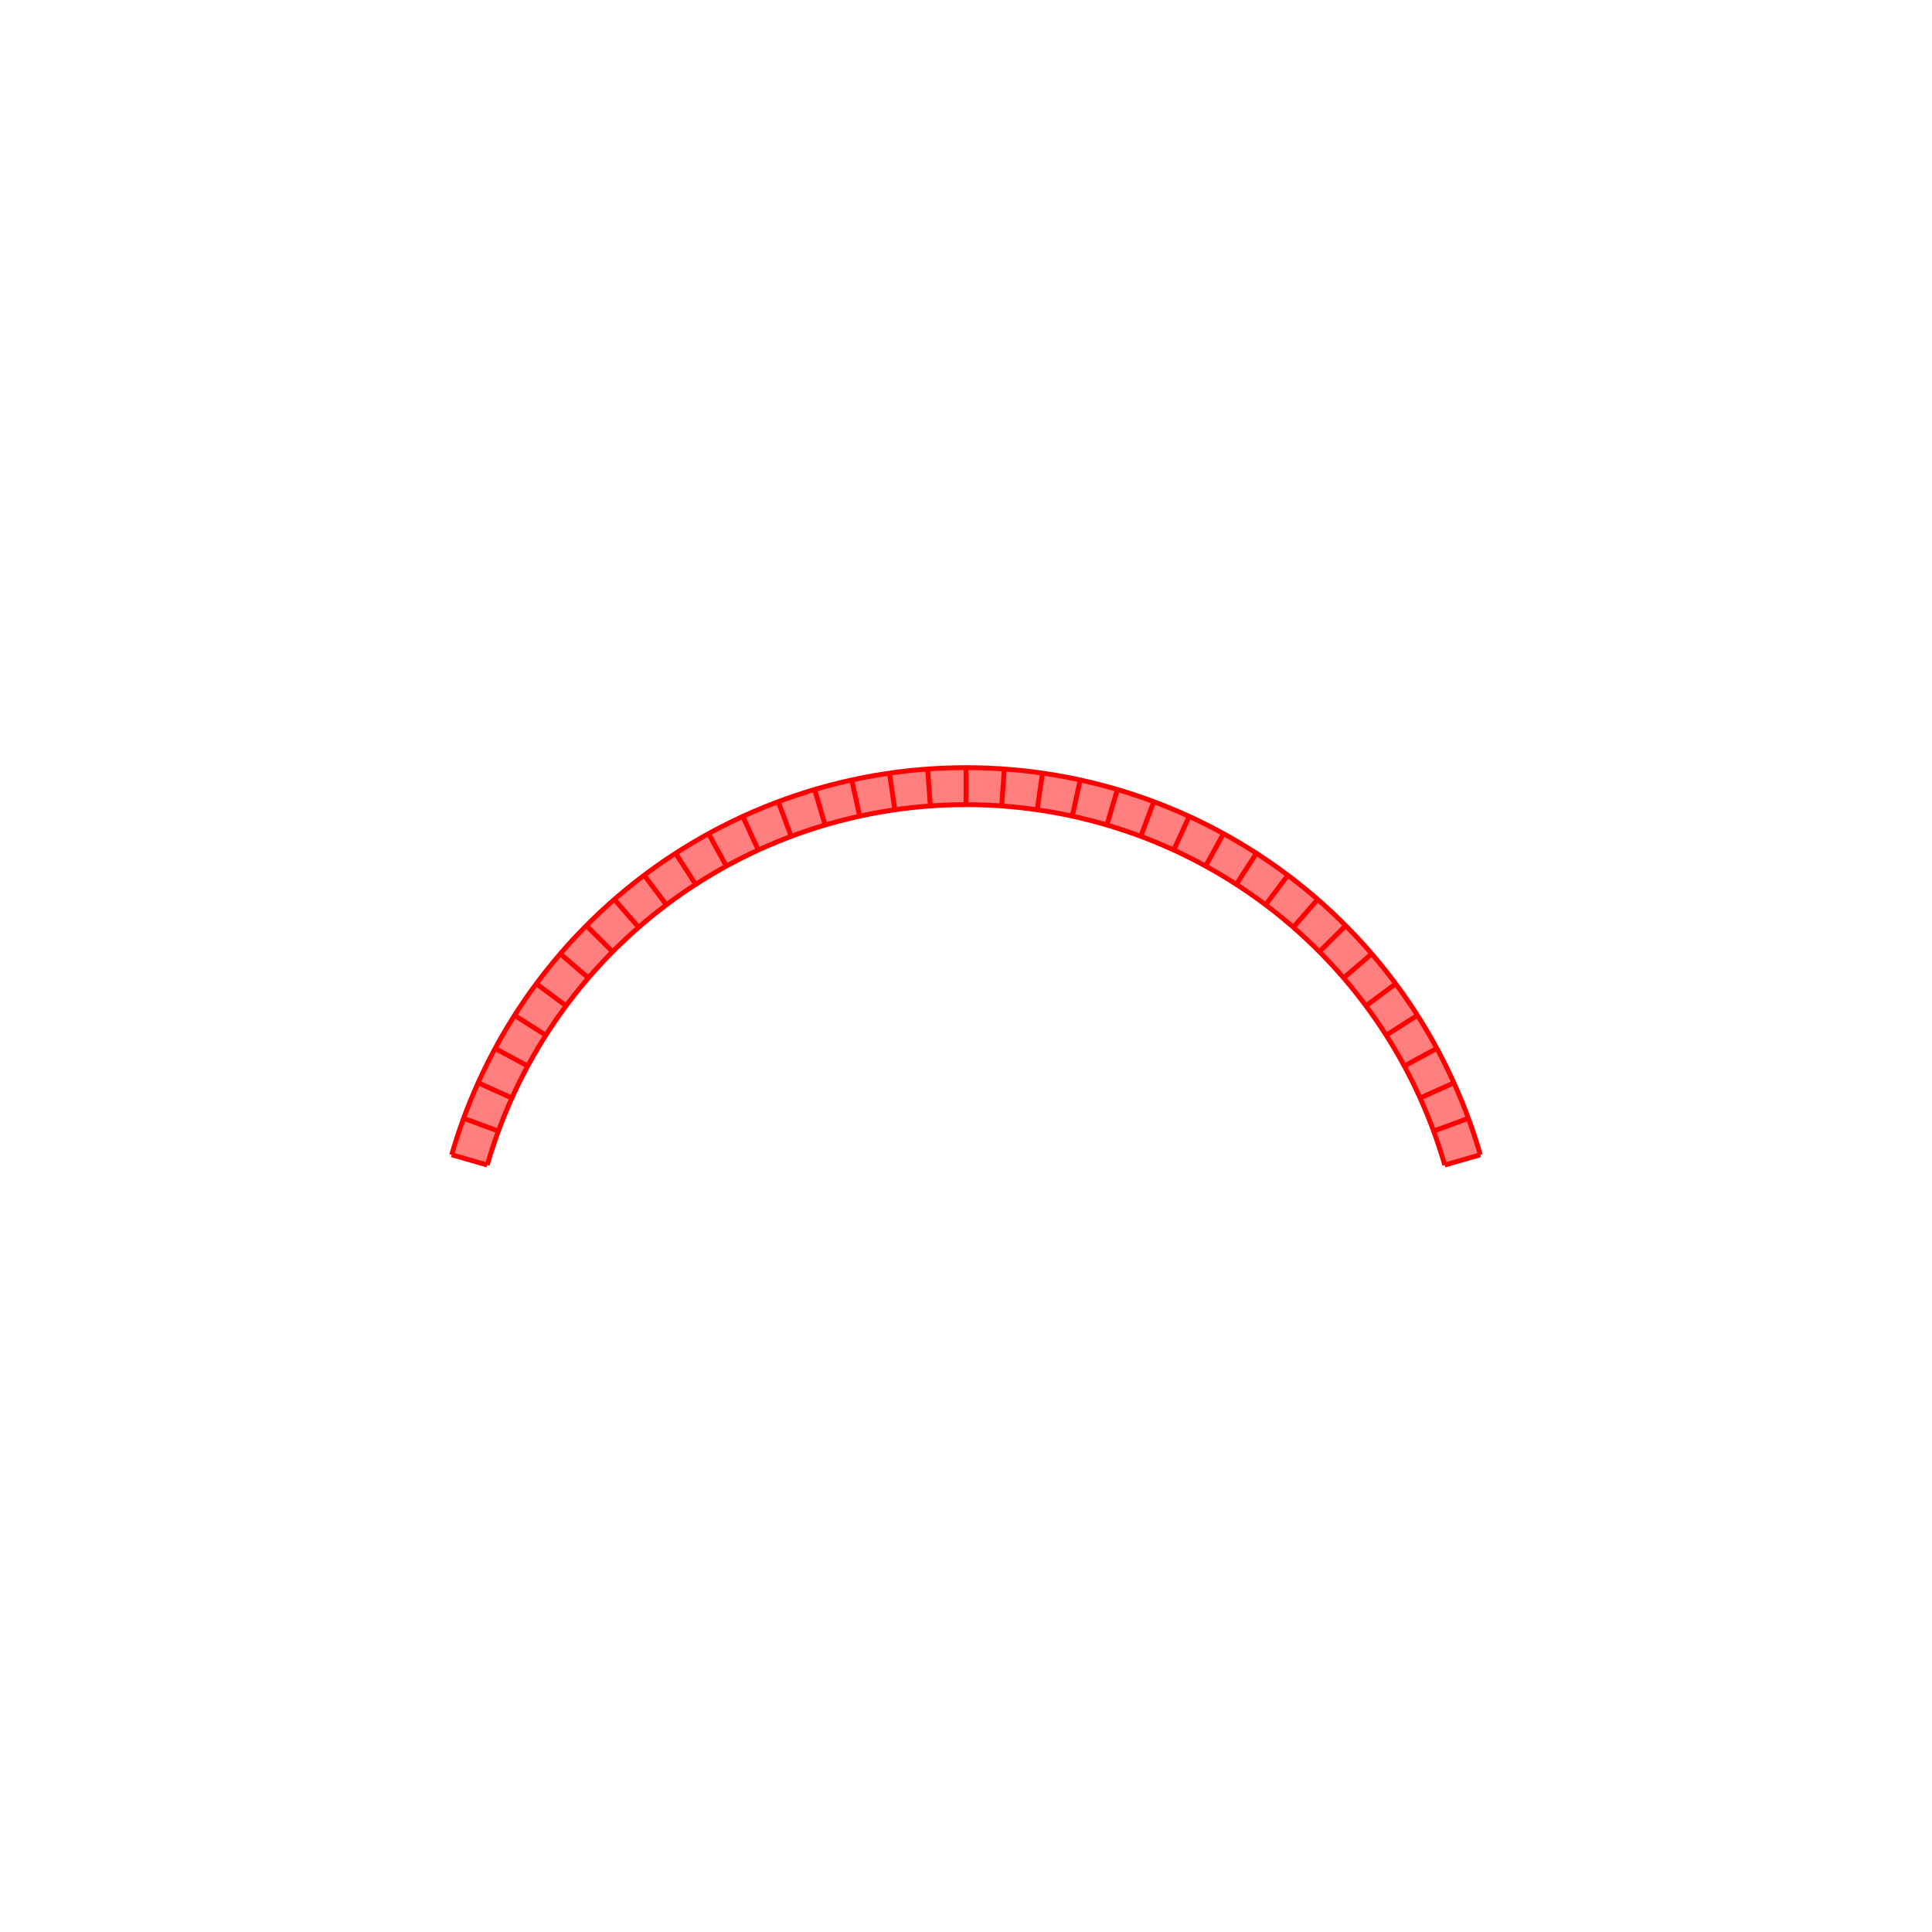
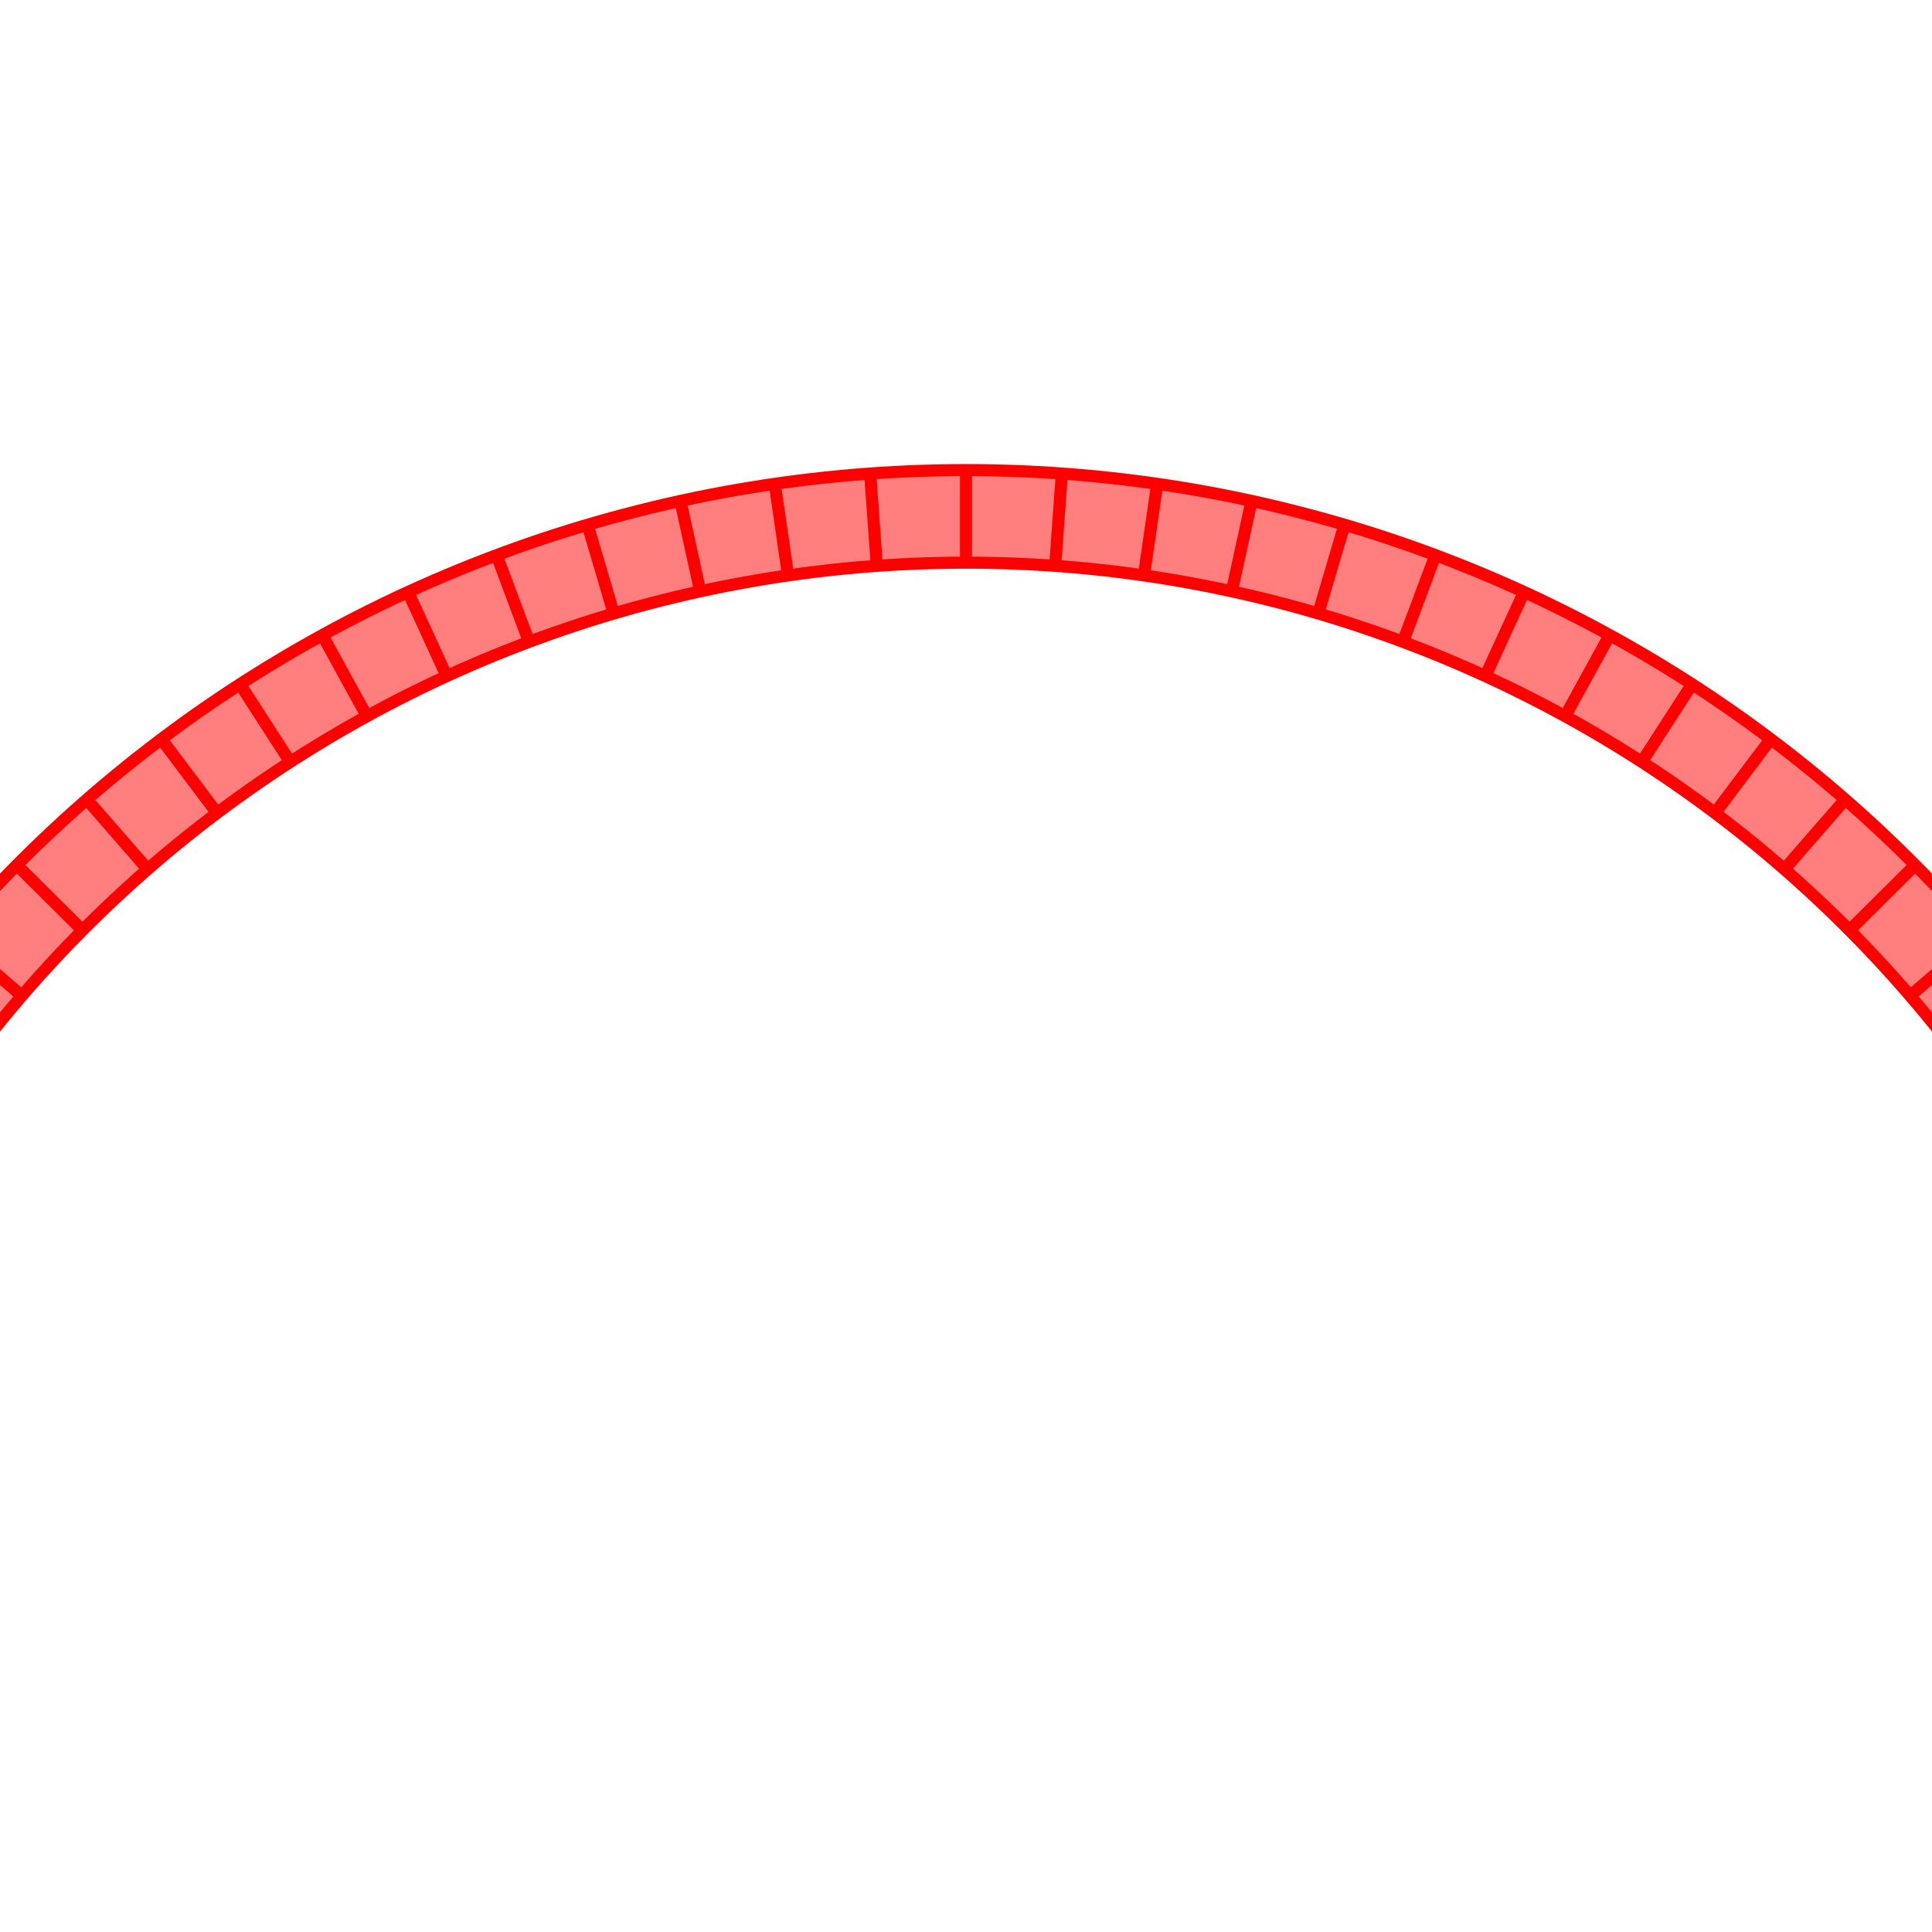
- <svg xmlns="http://www.w3.org/2000/svg" width="400mm" height="400mm" viewBox="0 0 400 400" version="1.1">
+ <svg xmlns="http://www.w3.org/2000/svg" width="160mm" height="160mm" viewBox="0 0 160 160" version="1.1">
  <g id="surface416">
-     <rect x="0" y="0" width="400" height="400" style="fill:rgb(100%,100%,100%);fill-opacity:1;stroke:none;" />
-     <path style=" stroke:none;fill-rule:nonzero;fill:rgb(100%,49.804%,49.804%);fill-opacity:1;" d="M 100.879 241.207 C 101.703 238.359 102.641 235.555 103.703 232.793 C 104.762 230.031 105.938 227.316 107.23 224.656 C 108.523 221.996 109.934 219.391 111.449 216.852 C 112.965 214.312 114.594 211.836 116.32 209.438 C 118.051 207.039 119.883 204.711 121.812 202.469 C 123.742 200.227 125.766 198.066 127.883 196 C 129.996 193.934 132.199 191.953 134.484 190.074 C 136.77 188.195 139.133 186.418 141.57 184.742 C 144.008 183.066 146.52 181.496 149.09 180.035 C 151.664 178.574 154.301 177.227 156.988 175.992 C 159.676 174.758 162.418 173.641 165.203 172.645 C 167.988 171.645 170.812 170.766 173.672 170.012 C 176.535 169.258 179.426 168.625 182.34 168.117 C 185.254 167.613 188.191 167.23 191.137 166.977 C 194.086 166.723 197.043 166.598 200 166.598 C 202.957 166.598 205.914 166.723 208.863 166.977 C 211.809 167.23 214.746 167.613 217.66 168.117 C 220.574 168.625 223.465 169.258 226.328 170.012 C 229.188 170.766 232.012 171.645 234.797 172.645 C 237.582 173.641 240.324 174.758 243.012 175.992 C 245.699 177.227 248.336 178.574 250.91 180.035 C 253.48 181.496 255.992 183.066 258.43 184.742 C 260.867 186.418 263.23 188.195 265.516 190.074 C 267.801 191.953 270.004 193.934 272.117 196 C 274.234 198.066 276.258 200.227 278.188 202.469 C 280.117 204.711 281.949 207.039 283.68 209.438 C 285.406 211.836 287.035 214.312 288.551 216.852 C 290.066 219.391 291.477 221.996 292.77 224.656 C 294.062 227.316 295.238 230.031 296.297 232.793 C 297.359 235.555 298.297 238.359 299.121 241.207 C 300.309 240.863 301.508 240.512 302.734 240.16 C 303.957 239.809 305.207 239.453 306.484 239.086 C 305.605 236.027 304.594 233.012 303.457 230.047 C 302.316 227.078 301.051 224.16 299.664 221.305 C 298.273 218.445 296.762 215.648 295.133 212.918 C 293.504 210.191 291.758 207.531 289.898 204.953 C 288.039 202.375 286.07 199.879 284 197.469 C 281.926 195.062 279.75 192.742 277.48 190.52 C 275.207 188.297 272.84 186.172 270.387 184.156 C 267.93 182.137 265.391 180.223 262.77 178.422 C 260.152 176.625 257.457 174.938 254.691 173.367 C 251.93 171.801 249.098 170.348 246.211 169.023 C 243.32 167.699 240.375 166.5 237.383 165.426 C 234.395 164.355 231.355 163.41 228.281 162.602 C 225.211 161.789 222.102 161.109 218.973 160.566 C 215.84 160.023 212.688 159.613 209.52 159.34 C 206.355 159.066 203.176 158.93 200 158.93 C 196.824 158.93 193.645 159.066 190.48 159.34 C 187.312 159.613 184.16 160.023 181.027 160.566 C 177.898 161.109 174.789 161.789 171.719 162.602 C 168.645 163.41 165.605 164.355 162.617 165.426 C 159.625 166.5 156.68 167.699 153.789 169.023 C 150.902 170.348 148.07 171.801 145.309 173.367 C 142.543 174.938 139.848 176.625 137.23 178.422 C 134.609 180.223 132.07 182.137 129.613 184.156 C 127.16 186.172 124.793 188.297 122.52 190.52 C 120.25 192.742 118.074 195.062 116 197.469 C 113.93 199.879 111.961 202.375 110.102 204.953 C 108.242 207.531 106.496 210.191 104.867 212.918 C 103.238 215.648 101.727 218.445 100.336 221.305 C 98.949 224.16 97.684 227.078 96.543 230.047 C 95.406 233.012 94.395 236.027 93.516 239.086 C 94.793 239.453 96.043 239.809 97.266 240.16 C 98.492 240.512 99.691 240.863 100.879 241.207 " />
-     <path style="fill:none;stroke-width:1;stroke-linecap:butt;stroke-linejoin:miter;stroke:rgb(100%,0%,0%);stroke-opacity:1;stroke-miterlimit:10;" d="M 100.879 241.207 C 99.691 240.863 98.492 240.512 97.266 240.16 C 96.043 239.809 94.793 239.453 93.516 239.086 " />
-     <path style="fill:none;stroke-width:1;stroke-linecap:butt;stroke-linejoin:miter;stroke:rgb(100%,0%,0%);stroke-opacity:1;stroke-miterlimit:10;" d="M 103.184 234.176 C 102.023 233.75 100.844 233.32 99.648 232.879 C 98.449 232.438 97.23 231.992 95.984 231.535 " />
-     <path style="fill:none;stroke-width:1;stroke-linecap:butt;stroke-linejoin:miter;stroke:rgb(100%,0%,0%);stroke-opacity:1;stroke-miterlimit:10;" d="M 105.977 227.332 C 104.852 226.824 103.707 226.309 102.547 225.785 C 101.383 225.262 100.199 224.727 98.988 224.18 " />
-     <path style="fill:none;stroke-width:1;stroke-linecap:butt;stroke-linejoin:miter;stroke:rgb(100%,0%,0%);stroke-opacity:1;stroke-miterlimit:10;" d="M 109.258 220.707 C 108.168 220.121 107.066 219.523 105.945 218.918 C 104.824 218.312 103.68 217.695 102.512 217.062 " />
-     <path style="fill:none;stroke-width:1;stroke-linecap:butt;stroke-linejoin:miter;stroke:rgb(100%,0%,0%);stroke-opacity:1;stroke-miterlimit:10;" d="M 113.004 214.332 C 111.961 213.668 110.902 212.996 109.828 212.312 C 108.75 211.625 107.656 210.926 106.535 210.215 " />
-     <path style="fill:none;stroke-width:1;stroke-linecap:butt;stroke-linejoin:miter;stroke:rgb(100%,0%,0%);stroke-opacity:1;stroke-miterlimit:10;" d="M 117.195 208.242 C 116.203 207.508 115.195 206.758 114.172 206 C 113.148 205.238 112.105 204.465 111.039 203.672 " />
-     <path style="fill:none;stroke-width:1;stroke-linecap:butt;stroke-linejoin:miter;stroke:rgb(100%,0%,0%);stroke-opacity:1;stroke-miterlimit:10;" d="M 121.812 202.469 C 120.875 201.664 119.926 200.848 118.957 200.016 C 117.992 199.184 117.008 198.336 116 197.469 " />
-     <path style="fill:none;stroke-width:1;stroke-linecap:butt;stroke-linejoin:miter;stroke:rgb(100%,0%,0%);stroke-opacity:1;stroke-miterlimit:10;" d="M 126.832 197.043 C 125.953 196.172 125.066 195.289 124.16 194.387 C 123.258 193.488 122.336 192.574 121.395 191.637 " />
-     <path style="fill:none;stroke-width:1;stroke-linecap:butt;stroke-linejoin:miter;stroke:rgb(100%,0%,0%);stroke-opacity:1;stroke-miterlimit:10;" d="M 132.227 191.988 C 131.414 191.055 130.594 190.109 129.754 189.148 C 128.914 188.188 128.062 187.207 127.191 186.207 " />
-     <path style="fill:none;stroke-width:1;stroke-linecap:butt;stroke-linejoin:miter;stroke:rgb(100%,0%,0%);stroke-opacity:1;stroke-miterlimit:10;" d="M 137.969 187.332 C 137.227 186.344 136.473 185.344 135.707 184.324 C 134.941 183.305 134.16 182.27 133.359 181.207 " />
-     <path style="fill:none;stroke-width:1;stroke-linecap:butt;stroke-linejoin:miter;stroke:rgb(100%,0%,0%);stroke-opacity:1;stroke-miterlimit:10;" d="M 144.031 183.102 C 143.363 182.062 142.684 181.012 141.992 179.938 C 141.297 178.867 140.594 177.777 139.875 176.66 " />
-     <path style="fill:none;stroke-width:1;stroke-linecap:butt;stroke-linejoin:miter;stroke:rgb(100%,0%,0%);stroke-opacity:1;stroke-miterlimit:10;" d="M 150.383 179.312 C 149.789 178.23 149.188 177.133 148.57 176.016 C 147.957 174.895 147.332 173.758 146.695 172.594 " />
-     <path style="fill:none;stroke-width:1;stroke-linecap:butt;stroke-linejoin:miter;stroke:rgb(100%,0%,0%);stroke-opacity:1;stroke-miterlimit:10;" d="M 156.988 175.992 C 156.473 174.867 155.949 173.73 155.418 172.57 C 154.887 171.41 154.344 170.23 153.789 169.023 " />
-     <path style="fill:none;stroke-width:1;stroke-linecap:butt;stroke-linejoin:miter;stroke:rgb(100%,0%,0%);stroke-opacity:1;stroke-miterlimit:10;" d="M 163.812 173.152 C 163.379 171.996 162.941 170.82 162.492 169.625 C 162.047 168.434 161.59 167.215 161.125 165.973 " />
-     <path style="fill:none;stroke-width:1;stroke-linecap:butt;stroke-linejoin:miter;stroke:rgb(100%,0%,0%);stroke-opacity:1;stroke-miterlimit:10;" d="M 170.824 170.809 C 170.477 169.621 170.121 168.422 169.762 167.195 C 169.398 165.973 169.031 164.727 168.656 163.453 " />
-     <path style="fill:none;stroke-width:1;stroke-linecap:butt;stroke-linejoin:miter;stroke:rgb(100%,0%,0%);stroke-opacity:1;stroke-miterlimit:10;" d="M 177.988 168.973 C 177.723 167.766 177.457 166.539 177.184 165.293 C 176.91 164.047 176.633 162.781 176.352 161.484 " />
-     <path style="fill:none;stroke-width:1;stroke-linecap:butt;stroke-linejoin:miter;stroke:rgb(100%,0%,0%);stroke-opacity:1;stroke-miterlimit:10;" d="M 185.262 167.652 C 185.086 166.43 184.906 165.191 184.723 163.93 C 184.543 162.664 184.355 161.379 184.164 160.066 " />
-     <path style="fill:none;stroke-width:1;stroke-linecap:butt;stroke-linejoin:miter;stroke:rgb(100%,0%,0%);stroke-opacity:1;stroke-miterlimit:10;" d="M 192.613 166.859 C 192.523 165.629 192.434 164.379 192.344 163.105 C 192.25 161.832 192.156 160.539 192.062 159.215 " />
-     <path style="fill:none;stroke-width:1;stroke-linecap:butt;stroke-linejoin:miter;stroke:rgb(100%,0%,0%);stroke-opacity:1;stroke-miterlimit:10;" d="M 200 166.598 C 200 165.359 200 164.105 200 162.832 C 200 161.555 200 160.258 200 158.93 " />
-     <path style="fill:none;stroke-width:1;stroke-linecap:butt;stroke-linejoin:miter;stroke:rgb(100%,0%,0%);stroke-opacity:1;stroke-miterlimit:10;" d="M 207.387 166.859 C 207.477 165.629 207.566 164.379 207.656 163.105 C 207.75 161.832 207.844 160.539 207.938 159.215 " />
-     <path style="fill:none;stroke-width:1;stroke-linecap:butt;stroke-linejoin:miter;stroke:rgb(100%,0%,0%);stroke-opacity:1;stroke-miterlimit:10;" d="M 214.738 167.652 C 214.914 166.43 215.094 165.191 215.277 163.93 C 215.457 162.664 215.645 161.379 215.836 160.066 " />
-     <path style="fill:none;stroke-width:1;stroke-linecap:butt;stroke-linejoin:miter;stroke:rgb(100%,0%,0%);stroke-opacity:1;stroke-miterlimit:10;" d="M 222.012 168.973 C 222.277 167.766 222.543 166.539 222.816 165.293 C 223.09 164.047 223.367 162.781 223.648 161.484 " />
-     <path style="fill:none;stroke-width:1;stroke-linecap:butt;stroke-linejoin:miter;stroke:rgb(100%,0%,0%);stroke-opacity:1;stroke-miterlimit:10;" d="M 229.176 170.809 C 229.523 169.621 229.879 168.422 230.238 167.195 C 230.602 165.973 230.969 164.727 231.344 163.453 " />
-     <path style="fill:none;stroke-width:1;stroke-linecap:butt;stroke-linejoin:miter;stroke:rgb(100%,0%,0%);stroke-opacity:1;stroke-miterlimit:10;" d="M 236.188 173.152 C 236.621 171.996 237.059 170.82 237.508 169.625 C 237.953 168.434 238.41 167.215 238.875 165.973 " />
-     <path style="fill:none;stroke-width:1;stroke-linecap:butt;stroke-linejoin:miter;stroke:rgb(100%,0%,0%);stroke-opacity:1;stroke-miterlimit:10;" d="M 243.012 175.992 C 243.527 174.867 244.051 173.73 244.582 172.57 C 245.113 171.41 245.656 170.23 246.211 169.023 " />
-     <path style="fill:none;stroke-width:1;stroke-linecap:butt;stroke-linejoin:miter;stroke:rgb(100%,0%,0%);stroke-opacity:1;stroke-miterlimit:10;" d="M 249.617 179.312 C 250.211 178.23 250.812 177.133 251.43 176.016 C 252.043 174.895 252.668 173.758 253.305 172.594 " />
-     <path style="fill:none;stroke-width:1;stroke-linecap:butt;stroke-linejoin:miter;stroke:rgb(100%,0%,0%);stroke-opacity:1;stroke-miterlimit:10;" d="M 255.969 183.102 C 256.637 182.062 257.316 181.012 258.008 179.938 C 258.703 178.867 259.406 177.777 260.125 176.66 " />
-     <path style="fill:none;stroke-width:1;stroke-linecap:butt;stroke-linejoin:miter;stroke:rgb(100%,0%,0%);stroke-opacity:1;stroke-miterlimit:10;" d="M 262.031 187.332 C 262.773 186.344 263.527 185.344 264.293 184.324 C 265.059 183.305 265.84 182.27 266.641 181.207 " />
-     <path style="fill:none;stroke-width:1;stroke-linecap:butt;stroke-linejoin:miter;stroke:rgb(100%,0%,0%);stroke-opacity:1;stroke-miterlimit:10;" d="M 267.773 191.988 C 268.586 191.055 269.406 190.109 270.246 189.148 C 271.086 188.188 271.938 187.207 272.809 186.207 " />
-     <path style="fill:none;stroke-width:1;stroke-linecap:butt;stroke-linejoin:miter;stroke:rgb(100%,0%,0%);stroke-opacity:1;stroke-miterlimit:10;" d="M 273.168 197.043 C 274.047 196.172 274.934 195.289 275.84 194.387 C 276.742 193.488 277.664 192.574 278.605 191.637 " />
-     <path style="fill:none;stroke-width:1;stroke-linecap:butt;stroke-linejoin:miter;stroke:rgb(100%,0%,0%);stroke-opacity:1;stroke-miterlimit:10;" d="M 278.188 202.469 C 279.125 201.664 280.074 200.848 281.043 200.016 C 282.008 199.184 282.992 198.336 284 197.469 " />
-     <path style="fill:none;stroke-width:1;stroke-linecap:butt;stroke-linejoin:miter;stroke:rgb(100%,0%,0%);stroke-opacity:1;stroke-miterlimit:10;" d="M 282.805 208.242 C 283.797 207.508 284.805 206.758 285.828 206 C 286.852 205.238 287.895 204.465 288.961 203.672 " />
-     <path style="fill:none;stroke-width:1;stroke-linecap:butt;stroke-linejoin:miter;stroke:rgb(100%,0%,0%);stroke-opacity:1;stroke-miterlimit:10;" d="M 286.996 214.332 C 288.039 213.668 289.098 212.996 290.172 212.312 C 291.25 211.625 292.344 210.926 293.465 210.215 " />
-     <path style="fill:none;stroke-width:1;stroke-linecap:butt;stroke-linejoin:miter;stroke:rgb(100%,0%,0%);stroke-opacity:1;stroke-miterlimit:10;" d="M 290.742 220.707 C 291.832 220.121 292.934 219.523 294.055 218.918 C 295.176 218.312 296.32 217.695 297.488 217.062 " />
-     <path style="fill:none;stroke-width:1;stroke-linecap:butt;stroke-linejoin:miter;stroke:rgb(100%,0%,0%);stroke-opacity:1;stroke-miterlimit:10;" d="M 294.023 227.332 C 295.148 226.824 296.293 226.309 297.453 225.785 C 298.617 225.262 299.801 224.727 301.012 224.18 " />
-     <path style="fill:none;stroke-width:1;stroke-linecap:butt;stroke-linejoin:miter;stroke:rgb(100%,0%,0%);stroke-opacity:1;stroke-miterlimit:10;" d="M 296.816 234.176 C 297.977 233.75 299.156 233.32 300.352 232.879 C 301.551 232.438 302.77 231.992 304.016 231.535 " />
-     <path style="fill:none;stroke-width:1;stroke-linecap:butt;stroke-linejoin:miter;stroke:rgb(100%,0%,0%);stroke-opacity:1;stroke-miterlimit:10;" d="M 299.121 241.207 C 300.309 240.863 301.508 240.512 302.734 240.16 C 303.957 239.809 305.207 239.453 306.484 239.086 " />
-     <path style="fill:none;stroke-width:1;stroke-linecap:butt;stroke-linejoin:miter;stroke:rgb(100%,0%,0%);stroke-opacity:1;stroke-miterlimit:10;" d="M 100.879 241.207 C 101.703 238.359 102.641 235.555 103.703 232.793 C 104.762 230.031 105.938 227.316 107.23 224.656 C 108.523 221.996 109.934 219.391 111.449 216.852 C 112.965 214.312 114.594 211.836 116.32 209.438 C 118.051 207.039 119.883 204.711 121.812 202.469 C 123.742 200.227 125.766 198.066 127.883 196 C 129.996 193.934 132.199 191.953 134.484 190.074 C 136.77 188.195 139.133 186.418 141.57 184.742 C 144.008 183.066 146.52 181.496 149.09 180.035 C 151.664 178.574 154.301 177.227 156.988 175.992 C 159.676 174.758 162.418 173.641 165.203 172.645 C 167.988 171.645 170.812 170.766 173.672 170.012 C 176.535 169.258 179.426 168.625 182.34 168.117 C 185.254 167.613 188.191 167.23 191.137 166.977 C 194.086 166.723 197.043 166.598 200 166.598 C 202.957 166.598 205.914 166.723 208.863 166.977 C 211.809 167.23 214.746 167.613 217.66 168.117 C 220.574 168.625 223.465 169.258 226.328 170.012 C 229.188 170.766 232.012 171.645 234.797 172.645 C 237.582 173.641 240.324 174.758 243.012 175.992 C 245.699 177.227 248.336 178.574 250.91 180.035 C 253.48 181.496 255.992 183.066 258.43 184.742 C 260.867 186.418 263.23 188.195 265.516 190.074 C 267.801 191.953 270.004 193.934 272.117 196 C 274.234 198.066 276.258 200.227 278.188 202.469 C 280.117 204.711 281.949 207.039 283.68 209.438 C 285.406 211.836 287.035 214.312 288.551 216.852 C 290.066 219.391 291.477 221.996 292.77 224.656 C 294.062 227.316 295.238 230.031 296.297 232.793 C 297.359 235.555 298.297 238.359 299.121 241.207 " />
-     <path style="fill:none;stroke-width:1;stroke-linecap:butt;stroke-linejoin:miter;stroke:rgb(100%,0%,0%);stroke-opacity:1;stroke-miterlimit:10;" d="M 93.516 239.086 C 94.395 236.027 95.406 233.012 96.543 230.047 C 97.684 227.078 98.949 224.16 100.336 221.305 C 101.727 218.445 103.238 215.648 104.867 212.918 C 106.496 210.191 108.242 207.531 110.102 204.953 C 111.961 202.375 113.93 199.879 116 197.469 C 118.074 195.062 120.25 192.742 122.52 190.52 C 124.793 188.297 127.16 186.172 129.613 184.156 C 132.07 182.137 134.609 180.223 137.23 178.422 C 139.848 176.625 142.543 174.938 145.309 173.367 C 148.07 171.801 150.902 170.348 153.789 169.023 C 156.68 167.699 159.625 166.5 162.617 165.426 C 165.605 164.355 168.645 163.41 171.719 162.602 C 174.789 161.789 177.898 161.109 181.027 160.566 C 184.16 160.023 187.312 159.613 190.48 159.34 C 193.645 159.066 196.824 158.93 200 158.93 C 203.176 158.93 206.355 159.066 209.52 159.34 C 212.688 159.613 215.84 160.023 218.973 160.566 C 222.102 161.109 225.211 161.789 228.281 162.602 C 231.355 163.41 234.395 164.355 237.383 165.426 C 240.375 166.5 243.32 167.699 246.211 169.023 C 249.098 170.348 251.93 171.801 254.691 173.367 C 257.457 174.938 260.152 176.625 262.77 178.422 C 265.391 180.223 267.93 182.137 270.387 184.156 C 272.84 186.172 275.207 188.297 277.48 190.52 C 279.75 192.742 281.926 195.062 284 197.469 C 286.07 199.879 288.039 202.375 289.898 204.953 C 291.758 207.531 293.504 210.191 295.133 212.918 C 296.762 215.648 298.273 218.445 299.664 221.305 C 301.051 224.16 302.316 227.078 303.457 230.047 C 304.594 233.012 305.605 236.027 306.484 239.086 " />
+     <rect x="0" y="0" width="160" height="160" style="fill:rgb(100%,100%,100%);fill-opacity:1;stroke:none;" />
+     <path style=" stroke:none;fill-rule:nonzero;fill:rgb(100%,49.804%,49.804%);fill-opacity:1;" d="M -19.121 121.207 C -18.297 118.359 -17.359 115.555 -16.297 112.793 C -15.238 110.031 -14.062 107.316 -12.77 104.656 C -11.477 101.996 -10.066 99.391 -8.551 96.852 C -7.035 94.312 -5.406 91.836 -3.68 89.438 C -1.949 87.039 -0.117 84.711 1.812 82.469 C 3.742 80.227 5.766 78.066 7.883 76 C 9.996 73.934 12.199 71.953 14.484 70.074 C 16.77 68.195 19.133 66.418 21.57 64.742 C 24.008 63.066 26.52 61.496 29.09 60.035 C 31.664 58.574 34.301 57.227 36.988 55.992 C 39.676 54.758 42.418 53.641 45.203 52.645 C 47.988 51.645 50.812 50.766 53.672 50.012 C 56.535 49.258 59.426 48.625 62.34 48.117 C 65.254 47.613 68.191 47.23 71.137 46.977 C 74.086 46.723 77.043 46.598 80 46.598 C 82.957 46.598 85.914 46.723 88.863 46.977 C 91.809 47.23 94.746 47.613 97.66 48.117 C 100.574 48.625 103.465 49.258 106.328 50.012 C 109.188 50.766 112.012 51.645 114.797 52.645 C 117.582 53.641 120.324 54.758 123.012 55.992 C 125.699 57.227 128.336 58.574 130.91 60.035 C 133.48 61.496 135.992 63.066 138.43 64.742 C 140.867 66.418 143.23 68.195 145.516 70.074 C 147.801 71.953 150.004 73.934 152.117 76 C 154.234 78.066 156.258 80.227 158.188 82.469 C 160.117 84.711 161.949 87.039 163.68 89.438 C 165.406 91.836 167.035 94.312 168.551 96.852 C 170.066 99.391 171.477 101.996 172.77 104.656 C 174.062 107.316 175.238 110.031 176.297 112.793 C 177.359 115.555 178.297 118.359 179.121 121.207 C 180.309 120.863 181.508 120.512 182.734 120.16 C 183.957 119.809 185.207 119.453 186.484 119.086 C 185.605 116.027 184.594 113.012 183.457 110.047 C 182.316 107.078 181.051 104.16 179.664 101.305 C 178.273 98.445 176.762 95.648 175.133 92.918 C 173.504 90.191 171.758 87.531 169.898 84.953 C 168.039 82.375 166.07 79.879 164 77.469 C 161.926 75.062 159.75 72.742 157.48 70.52 C 155.207 68.297 152.84 66.172 150.387 64.156 C 147.93 62.137 145.391 60.223 142.77 58.422 C 140.152 56.625 137.457 54.938 134.691 53.367 C 131.93 51.801 129.098 50.348 126.211 49.023 C 123.32 47.699 120.375 46.5 117.383 45.426 C 114.395 44.355 111.355 43.41 108.281 42.602 C 105.211 41.789 102.102 41.109 98.973 40.566 C 95.84 40.023 92.688 39.613 89.52 39.34 C 86.355 39.066 83.176 38.93 80 38.93 C 76.824 38.93 73.645 39.066 70.48 39.34 C 67.312 39.613 64.16 40.023 61.027 40.566 C 57.898 41.109 54.789 41.789 51.719 42.602 C 48.645 43.41 45.605 44.355 42.617 45.426 C 39.625 46.5 36.68 47.699 33.789 49.023 C 30.902 50.348 28.07 51.801 25.309 53.367 C 22.543 54.938 19.848 56.625 17.23 58.422 C 14.609 60.223 12.07 62.137 9.613 64.156 C 7.16 66.172 4.793 68.297 2.52 70.52 C 0.25 72.742 -1.926 75.062 -4 77.469 C -6.07 79.879 -8.039 82.375 -9.898 84.953 C -11.758 87.531 -13.504 90.191 -15.133 92.918 C -16.762 95.648 -18.273 98.445 -19.664 101.305 C -21.051 104.16 -22.316 107.078 -23.457 110.047 C -24.594 113.012 -25.605 116.027 -26.484 119.086 C -25.207 119.453 -23.957 119.809 -22.734 120.16 C -21.508 120.512 -20.309 120.863 -19.121 121.207 " />
+     <path style="fill:none;stroke-width:1;stroke-linecap:butt;stroke-linejoin:miter;stroke:rgb(100%,0%,0%);stroke-opacity:1;stroke-miterlimit:10;" d="M -14.023 107.332 C -15.148 106.824 -16.293 106.309 -17.453 105.785 C -18.617 105.262 -19.801 104.727 -21.012 104.18 " />
+     <path style="fill:none;stroke-width:1;stroke-linecap:butt;stroke-linejoin:miter;stroke:rgb(100%,0%,0%);stroke-opacity:1;stroke-miterlimit:10;" d="M -10.742 100.707 C -11.832 100.121 -12.934 99.523 -14.055 98.918 C -15.176 98.312 -16.32 97.695 -17.488 97.062 " />
+     <path style="fill:none;stroke-width:1;stroke-linecap:butt;stroke-linejoin:miter;stroke:rgb(100%,0%,0%);stroke-opacity:1;stroke-miterlimit:10;" d="M -6.996 94.332 C -8.039 93.668 -9.098 92.996 -10.172 92.312 C -11.25 91.625 -12.344 90.926 -13.465 90.215 " />
+     <path style="fill:none;stroke-width:1;stroke-linecap:butt;stroke-linejoin:miter;stroke:rgb(100%,0%,0%);stroke-opacity:1;stroke-miterlimit:10;" d="M -2.805 88.242 C -3.797 87.508 -4.805 86.758 -5.828 86 C -6.852 85.238 -7.895 84.465 -8.961 83.672 " />
+     <path style="fill:none;stroke-width:1;stroke-linecap:butt;stroke-linejoin:miter;stroke:rgb(100%,0%,0%);stroke-opacity:1;stroke-miterlimit:10;" d="M 1.812 82.469 C 0.875 81.664 -0.074 80.848 -1.043 80.016 C -2.008 79.184 -2.992 78.336 -4 77.469 " />
+     <path style="fill:none;stroke-width:1;stroke-linecap:butt;stroke-linejoin:miter;stroke:rgb(100%,0%,0%);stroke-opacity:1;stroke-miterlimit:10;" d="M 6.832 77.043 C 5.953 76.172 5.066 75.289 4.16 74.387 C 3.258 73.488 2.336 72.574 1.395 71.637 " />
+     <path style="fill:none;stroke-width:1;stroke-linecap:butt;stroke-linejoin:miter;stroke:rgb(100%,0%,0%);stroke-opacity:1;stroke-miterlimit:10;" d="M 12.227 71.988 C 11.414 71.055 10.594 70.109 9.754 69.148 C 8.914 68.188 8.062 67.207 7.191 66.207 " />
+     <path style="fill:none;stroke-width:1;stroke-linecap:butt;stroke-linejoin:miter;stroke:rgb(100%,0%,0%);stroke-opacity:1;stroke-miterlimit:10;" d="M 17.969 67.332 C 17.227 66.344 16.473 65.344 15.707 64.324 C 14.941 63.305 14.16 62.27 13.359 61.207 " />
+     <path style="fill:none;stroke-width:1;stroke-linecap:butt;stroke-linejoin:miter;stroke:rgb(100%,0%,0%);stroke-opacity:1;stroke-miterlimit:10;" d="M 24.031 63.102 C 23.363 62.062 22.684 61.012 21.992 59.938 C 21.297 58.867 20.594 57.777 19.875 56.66 " />
+     <path style="fill:none;stroke-width:1;stroke-linecap:butt;stroke-linejoin:miter;stroke:rgb(100%,0%,0%);stroke-opacity:1;stroke-miterlimit:10;" d="M 30.383 59.312 C 29.789 58.23 29.188 57.133 28.57 56.016 C 27.957 54.895 27.332 53.758 26.695 52.594 " />
+     <path style="fill:none;stroke-width:1;stroke-linecap:butt;stroke-linejoin:miter;stroke:rgb(100%,0%,0%);stroke-opacity:1;stroke-miterlimit:10;" d="M 36.988 55.992 C 36.473 54.867 35.949 53.73 35.418 52.57 C 34.887 51.41 34.344 50.23 33.789 49.023 " />
+     <path style="fill:none;stroke-width:1;stroke-linecap:butt;stroke-linejoin:miter;stroke:rgb(100%,0%,0%);stroke-opacity:1;stroke-miterlimit:10;" d="M 43.812 53.152 C 43.379 51.996 42.941 50.82 42.492 49.625 C 42.047 48.434 41.59 47.215 41.125 45.973 " />
+     <path style="fill:none;stroke-width:1;stroke-linecap:butt;stroke-linejoin:miter;stroke:rgb(100%,0%,0%);stroke-opacity:1;stroke-miterlimit:10;" d="M 50.824 50.809 C 50.477 49.621 50.121 48.422 49.762 47.195 C 49.398 45.973 49.031 44.727 48.656 43.453 " />
+     <path style="fill:none;stroke-width:1;stroke-linecap:butt;stroke-linejoin:miter;stroke:rgb(100%,0%,0%);stroke-opacity:1;stroke-miterlimit:10;" d="M 57.988 48.973 C 57.723 47.766 57.457 46.539 57.184 45.293 C 56.91 44.047 56.633 42.781 56.352 41.484 " />
+     <path style="fill:none;stroke-width:1;stroke-linecap:butt;stroke-linejoin:miter;stroke:rgb(100%,0%,0%);stroke-opacity:1;stroke-miterlimit:10;" d="M 65.262 47.652 C 65.086 46.43 64.906 45.191 64.723 43.93 C 64.543 42.664 64.355 41.379 64.164 40.066 " />
+     <path style="fill:none;stroke-width:1;stroke-linecap:butt;stroke-linejoin:miter;stroke:rgb(100%,0%,0%);stroke-opacity:1;stroke-miterlimit:10;" d="M 72.613 46.859 C 72.523 45.629 72.434 44.379 72.344 43.105 C 72.25 41.832 72.156 40.539 72.062 39.215 " />
+     <path style="fill:none;stroke-width:1;stroke-linecap:butt;stroke-linejoin:miter;stroke:rgb(100%,0%,0%);stroke-opacity:1;stroke-miterlimit:10;" d="M 80 46.598 C 80 45.359 80 44.105 80 42.832 C 80 41.555 80 40.258 80 38.93 " />
+     <path style="fill:none;stroke-width:1;stroke-linecap:butt;stroke-linejoin:miter;stroke:rgb(100%,0%,0%);stroke-opacity:1;stroke-miterlimit:10;" d="M 87.387 46.859 C 87.477 45.629 87.566 44.379 87.656 43.105 C 87.75 41.832 87.844 40.539 87.938 39.215 " />
+     <path style="fill:none;stroke-width:1;stroke-linecap:butt;stroke-linejoin:miter;stroke:rgb(100%,0%,0%);stroke-opacity:1;stroke-miterlimit:10;" d="M 94.738 47.652 C 94.914 46.43 95.094 45.191 95.277 43.93 C 95.457 42.664 95.645 41.379 95.836 40.066 " />
+     <path style="fill:none;stroke-width:1;stroke-linecap:butt;stroke-linejoin:miter;stroke:rgb(100%,0%,0%);stroke-opacity:1;stroke-miterlimit:10;" d="M 102.012 48.973 C 102.277 47.766 102.543 46.539 102.816 45.293 C 103.09 44.047 103.367 42.781 103.648 41.484 " />
+     <path style="fill:none;stroke-width:1;stroke-linecap:butt;stroke-linejoin:miter;stroke:rgb(100%,0%,0%);stroke-opacity:1;stroke-miterlimit:10;" d="M 109.176 50.809 C 109.523 49.621 109.879 48.422 110.238 47.195 C 110.602 45.973 110.969 44.727 111.344 43.453 " />
+     <path style="fill:none;stroke-width:1;stroke-linecap:butt;stroke-linejoin:miter;stroke:rgb(100%,0%,0%);stroke-opacity:1;stroke-miterlimit:10;" d="M 116.188 53.152 C 116.621 51.996 117.059 50.82 117.508 49.625 C 117.953 48.434 118.41 47.215 118.875 45.973 " />
+     <path style="fill:none;stroke-width:1;stroke-linecap:butt;stroke-linejoin:miter;stroke:rgb(100%,0%,0%);stroke-opacity:1;stroke-miterlimit:10;" d="M 123.012 55.992 C 123.527 54.867 124.051 53.73 124.582 52.57 C 125.113 51.41 125.656 50.23 126.211 49.023 " />
+     <path style="fill:none;stroke-width:1;stroke-linecap:butt;stroke-linejoin:miter;stroke:rgb(100%,0%,0%);stroke-opacity:1;stroke-miterlimit:10;" d="M 129.617 59.312 C 130.211 58.23 130.812 57.133 131.43 56.016 C 132.043 54.895 132.668 53.758 133.305 52.594 " />
+     <path style="fill:none;stroke-width:1;stroke-linecap:butt;stroke-linejoin:miter;stroke:rgb(100%,0%,0%);stroke-opacity:1;stroke-miterlimit:10;" d="M 135.969 63.102 C 136.637 62.062 137.316 61.012 138.008 59.938 C 138.703 58.867 139.406 57.777 140.125 56.66 " />
+     <path style="fill:none;stroke-width:1;stroke-linecap:butt;stroke-linejoin:miter;stroke:rgb(100%,0%,0%);stroke-opacity:1;stroke-miterlimit:10;" d="M 142.031 67.332 C 142.773 66.344 143.527 65.344 144.293 64.324 C 145.059 63.305 145.84 62.27 146.641 61.207 " />
+     <path style="fill:none;stroke-width:1;stroke-linecap:butt;stroke-linejoin:miter;stroke:rgb(100%,0%,0%);stroke-opacity:1;stroke-miterlimit:10;" d="M 147.773 71.988 C 148.586 71.055 149.406 70.109 150.246 69.148 C 151.086 68.188 151.938 67.207 152.809 66.207 " />
+     <path style="fill:none;stroke-width:1;stroke-linecap:butt;stroke-linejoin:miter;stroke:rgb(100%,0%,0%);stroke-opacity:1;stroke-miterlimit:10;" d="M 153.168 77.043 C 154.047 76.172 154.934 75.289 155.84 74.387 C 156.742 73.488 157.664 72.574 158.605 71.637 " />
+     <path style="fill:none;stroke-width:1;stroke-linecap:butt;stroke-linejoin:miter;stroke:rgb(100%,0%,0%);stroke-opacity:1;stroke-miterlimit:10;" d="M 158.188 82.469 C 159.125 81.664 160.074 80.848 161.043 80.016 C 162.008 79.184 162.992 78.336 164 77.469 " />
+     <path style="fill:none;stroke-width:1;stroke-linecap:butt;stroke-linejoin:miter;stroke:rgb(100%,0%,0%);stroke-opacity:1;stroke-miterlimit:10;" d="M 162.805 88.242 C 163.797 87.508 164.805 86.758 165.828 86 C 166.852 85.238 167.895 84.465 168.961 83.672 " />
+     <path style="fill:none;stroke-width:1;stroke-linecap:butt;stroke-linejoin:miter;stroke:rgb(100%,0%,0%);stroke-opacity:1;stroke-miterlimit:10;" d="M 166.996 94.332 C 168.039 93.668 169.098 92.996 170.172 92.312 C 171.25 91.625 172.344 90.926 173.465 90.215 " />
+     <path style="fill:none;stroke-width:1;stroke-linecap:butt;stroke-linejoin:miter;stroke:rgb(100%,0%,0%);stroke-opacity:1;stroke-miterlimit:10;" d="M 170.742 100.707 C 171.832 100.121 172.934 99.523 174.055 98.918 C 175.176 98.312 176.32 97.695 177.488 97.062 " />
+     <path style="fill:none;stroke-width:1;stroke-linecap:butt;stroke-linejoin:miter;stroke:rgb(100%,0%,0%);stroke-opacity:1;stroke-miterlimit:10;" d="M 174.023 107.332 C 175.148 106.824 176.293 106.309 177.453 105.785 C 178.617 105.262 179.801 104.727 181.012 104.18 " />
+     <path style="fill:none;stroke-width:1;stroke-linecap:butt;stroke-linejoin:miter;stroke:rgb(100%,0%,0%);stroke-opacity:1;stroke-miterlimit:10;" d="M -19.121 121.207 C -18.297 118.359 -17.359 115.555 -16.297 112.793 C -15.238 110.031 -14.062 107.316 -12.77 104.656 C -11.477 101.996 -10.066 99.391 -8.551 96.852 C -7.035 94.312 -5.406 91.836 -3.68 89.438 C -1.949 87.039 -0.117 84.711 1.812 82.469 C 3.742 80.227 5.766 78.066 7.883 76 C 9.996 73.934 12.199 71.953 14.484 70.074 C 16.77 68.195 19.133 66.418 21.57 64.742 C 24.008 63.066 26.52 61.496 29.09 60.035 C 31.664 58.574 34.301 57.227 36.988 55.992 C 39.676 54.758 42.418 53.641 45.203 52.645 C 47.988 51.645 50.812 50.766 53.672 50.012 C 56.535 49.258 59.426 48.625 62.34 48.117 C 65.254 47.613 68.191 47.23 71.137 46.977 C 74.086 46.723 77.043 46.598 80 46.598 C 82.957 46.598 85.914 46.723 88.863 46.977 C 91.809 47.23 94.746 47.613 97.66 48.117 C 100.574 48.625 103.465 49.258 106.328 50.012 C 109.188 50.766 112.012 51.645 114.797 52.645 C 117.582 53.641 120.324 54.758 123.012 55.992 C 125.699 57.227 128.336 58.574 130.91 60.035 C 133.48 61.496 135.992 63.066 138.43 64.742 C 140.867 66.418 143.23 68.195 145.516 70.074 C 147.801 71.953 150.004 73.934 152.117 76 C 154.234 78.066 156.258 80.227 158.188 82.469 C 160.117 84.711 161.949 87.039 163.68 89.438 C 165.406 91.836 167.035 94.312 168.551 96.852 C 170.066 99.391 171.477 101.996 172.77 104.656 C 174.062 107.316 175.238 110.031 176.297 112.793 C 177.359 115.555 178.297 118.359 179.121 121.207 " />
+     <path style="fill:none;stroke-width:1;stroke-linecap:butt;stroke-linejoin:miter;stroke:rgb(100%,0%,0%);stroke-opacity:1;stroke-miterlimit:10;" d="M -26.484 119.086 C -25.605 116.027 -24.594 113.012 -23.457 110.047 C -22.316 107.078 -21.051 104.16 -19.664 101.305 C -18.273 98.445 -16.762 95.648 -15.133 92.918 C -13.504 90.191 -11.758 87.531 -9.898 84.953 C -8.039 82.375 -6.07 79.879 -4 77.469 C -1.926 75.062 0.25 72.742 2.52 70.52 C 4.793 68.297 7.16 66.172 9.613 64.156 C 12.07 62.137 14.609 60.223 17.23 58.422 C 19.848 56.625 22.543 54.938 25.309 53.367 C 28.07 51.801 30.902 50.348 33.789 49.023 C 36.68 47.699 39.625 46.5 42.617 45.426 C 45.605 44.355 48.645 43.41 51.719 42.602 C 54.789 41.789 57.898 41.109 61.027 40.566 C 64.16 40.023 67.312 39.613 70.48 39.34 C 73.645 39.066 76.824 38.93 80 38.93 C 83.176 38.93 86.355 39.066 89.52 39.34 C 92.688 39.613 95.84 40.023 98.973 40.566 C 102.102 41.109 105.211 41.789 108.281 42.602 C 111.355 43.41 114.395 44.355 117.383 45.426 C 120.375 46.5 123.32 47.699 126.211 49.023 C 129.098 50.348 131.93 51.801 134.691 53.367 C 137.457 54.938 140.152 56.625 142.77 58.422 C 145.391 60.223 147.93 62.137 150.387 64.156 C 152.84 66.172 155.207 68.297 157.48 70.52 C 159.75 72.742 161.926 75.062 164 77.469 C 166.07 79.879 168.039 82.375 169.898 84.953 C 171.758 87.531 173.504 90.191 175.133 92.918 C 176.762 95.648 178.273 98.445 179.664 101.305 C 181.051 104.16 182.316 107.078 183.457 110.047 C 184.594 113.012 185.605 116.027 186.484 119.086 " />
  </g>
</svg>
